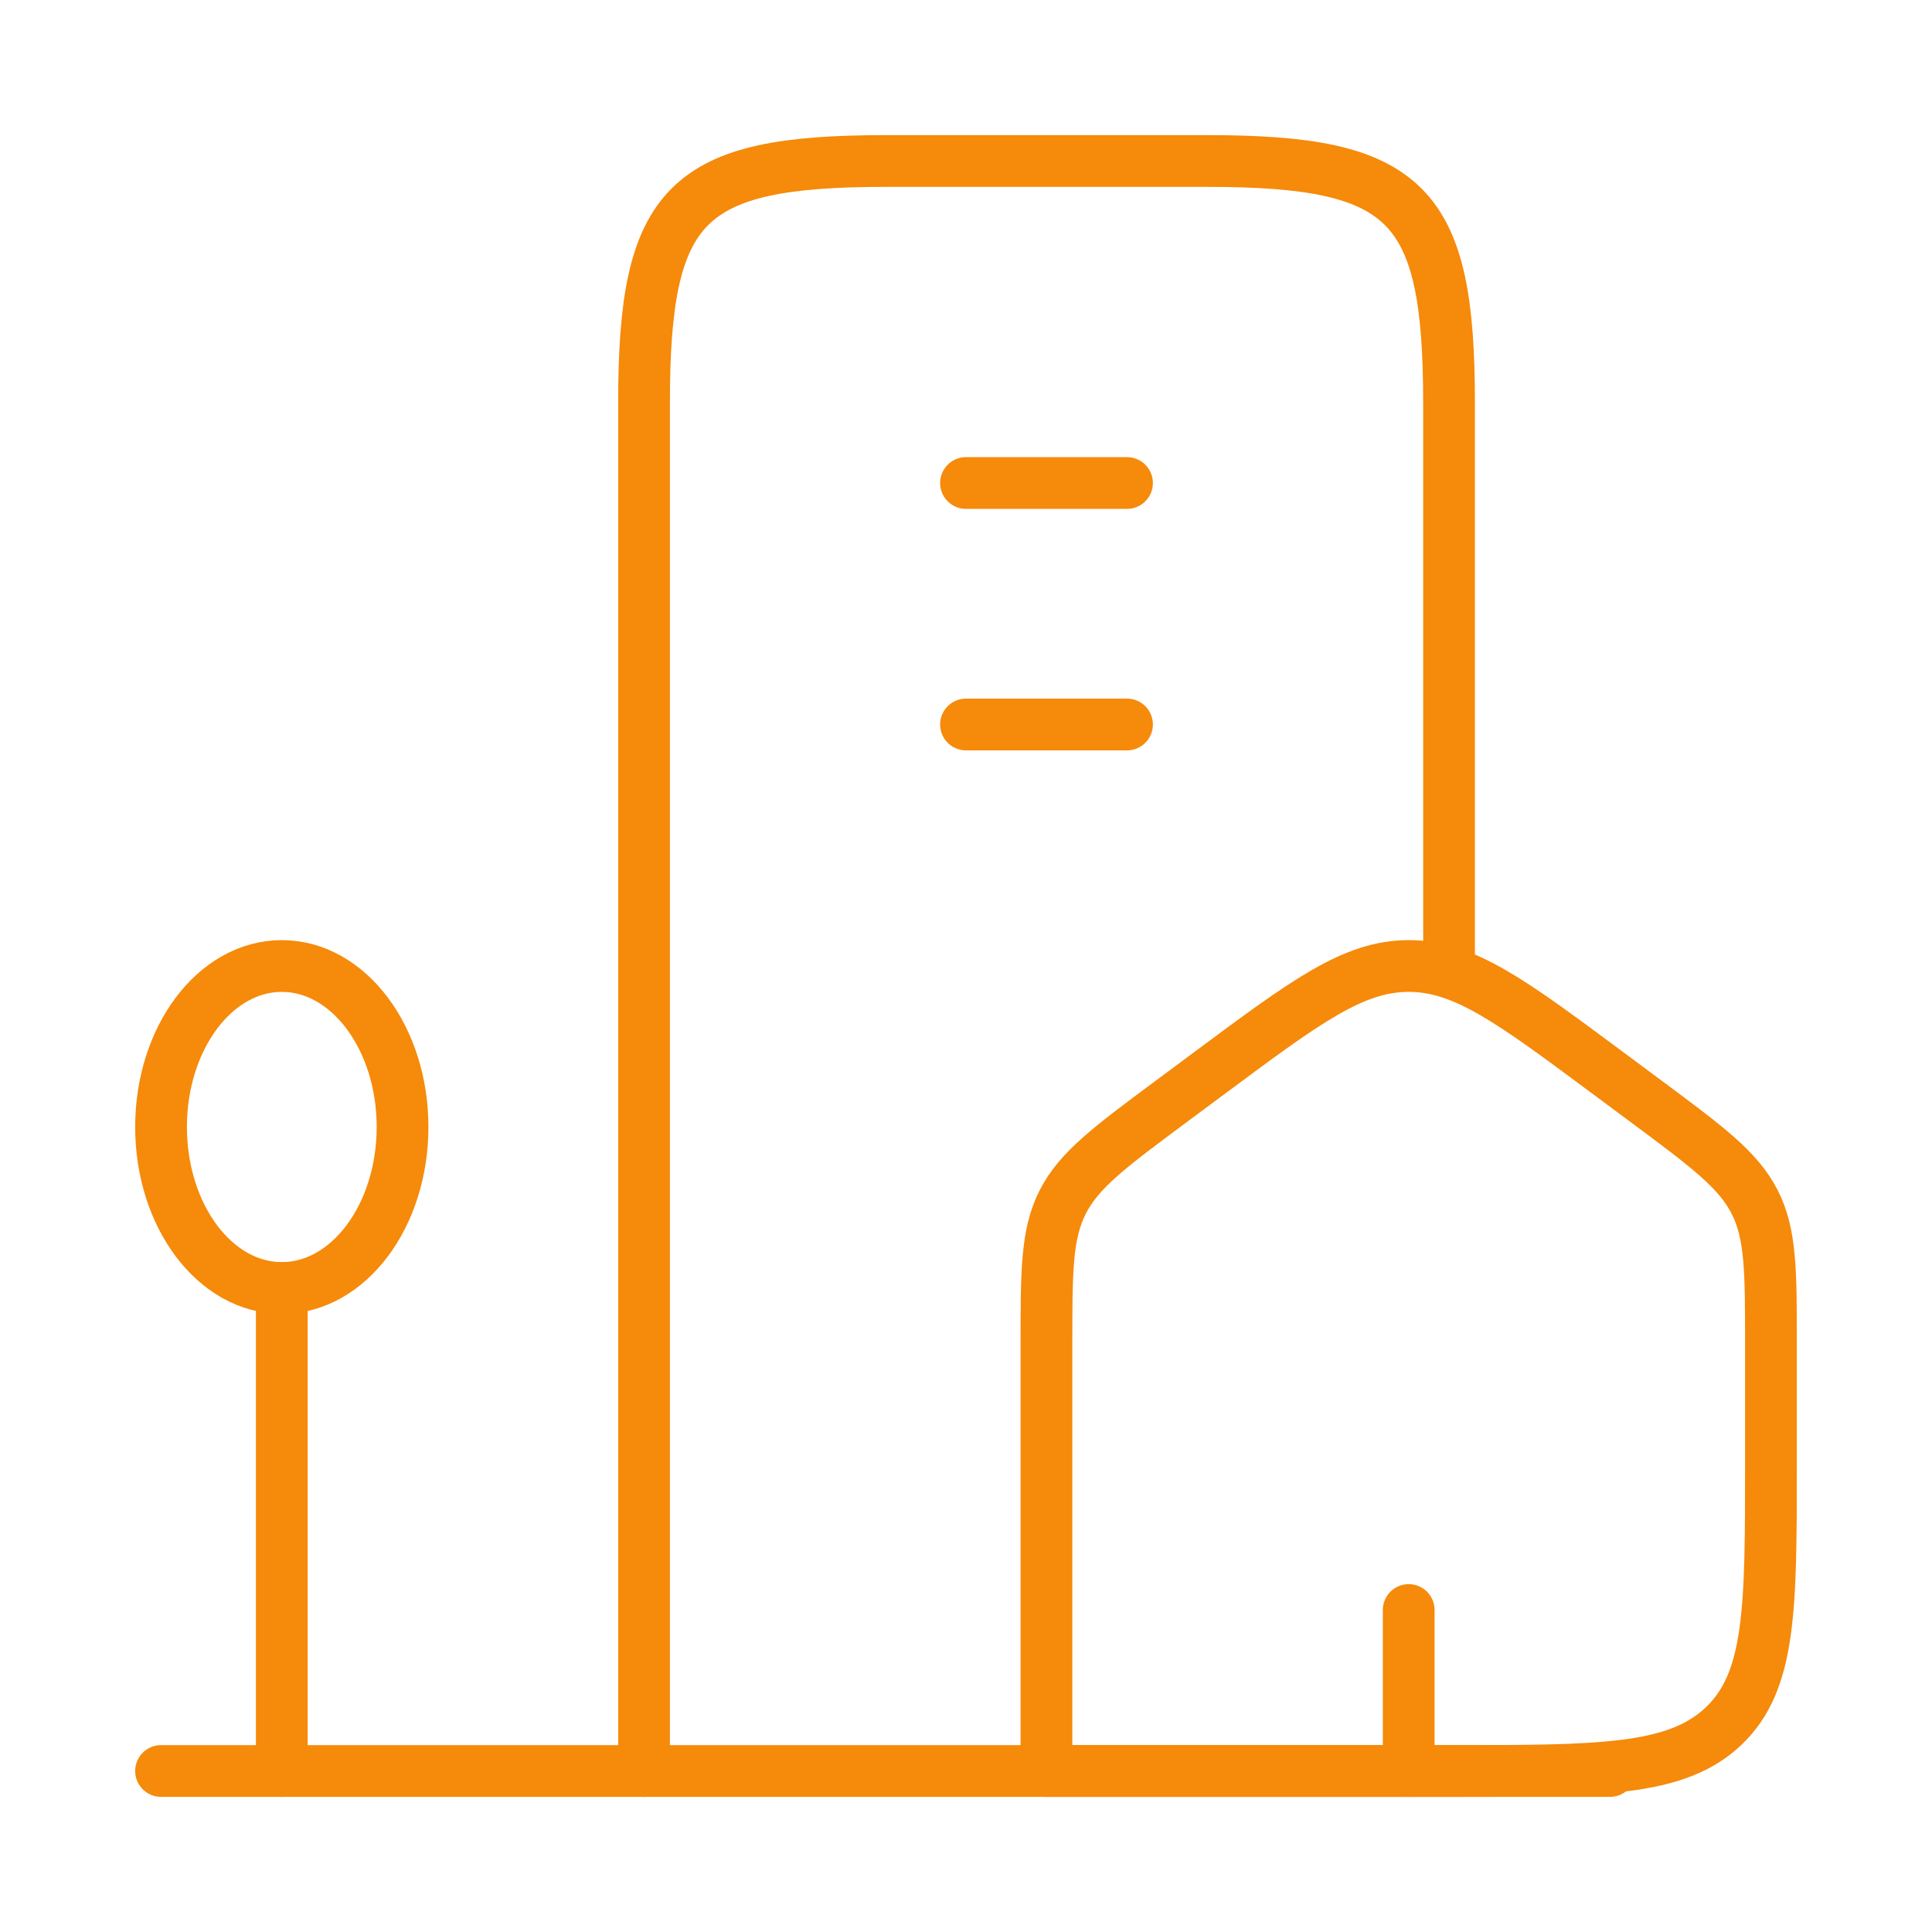
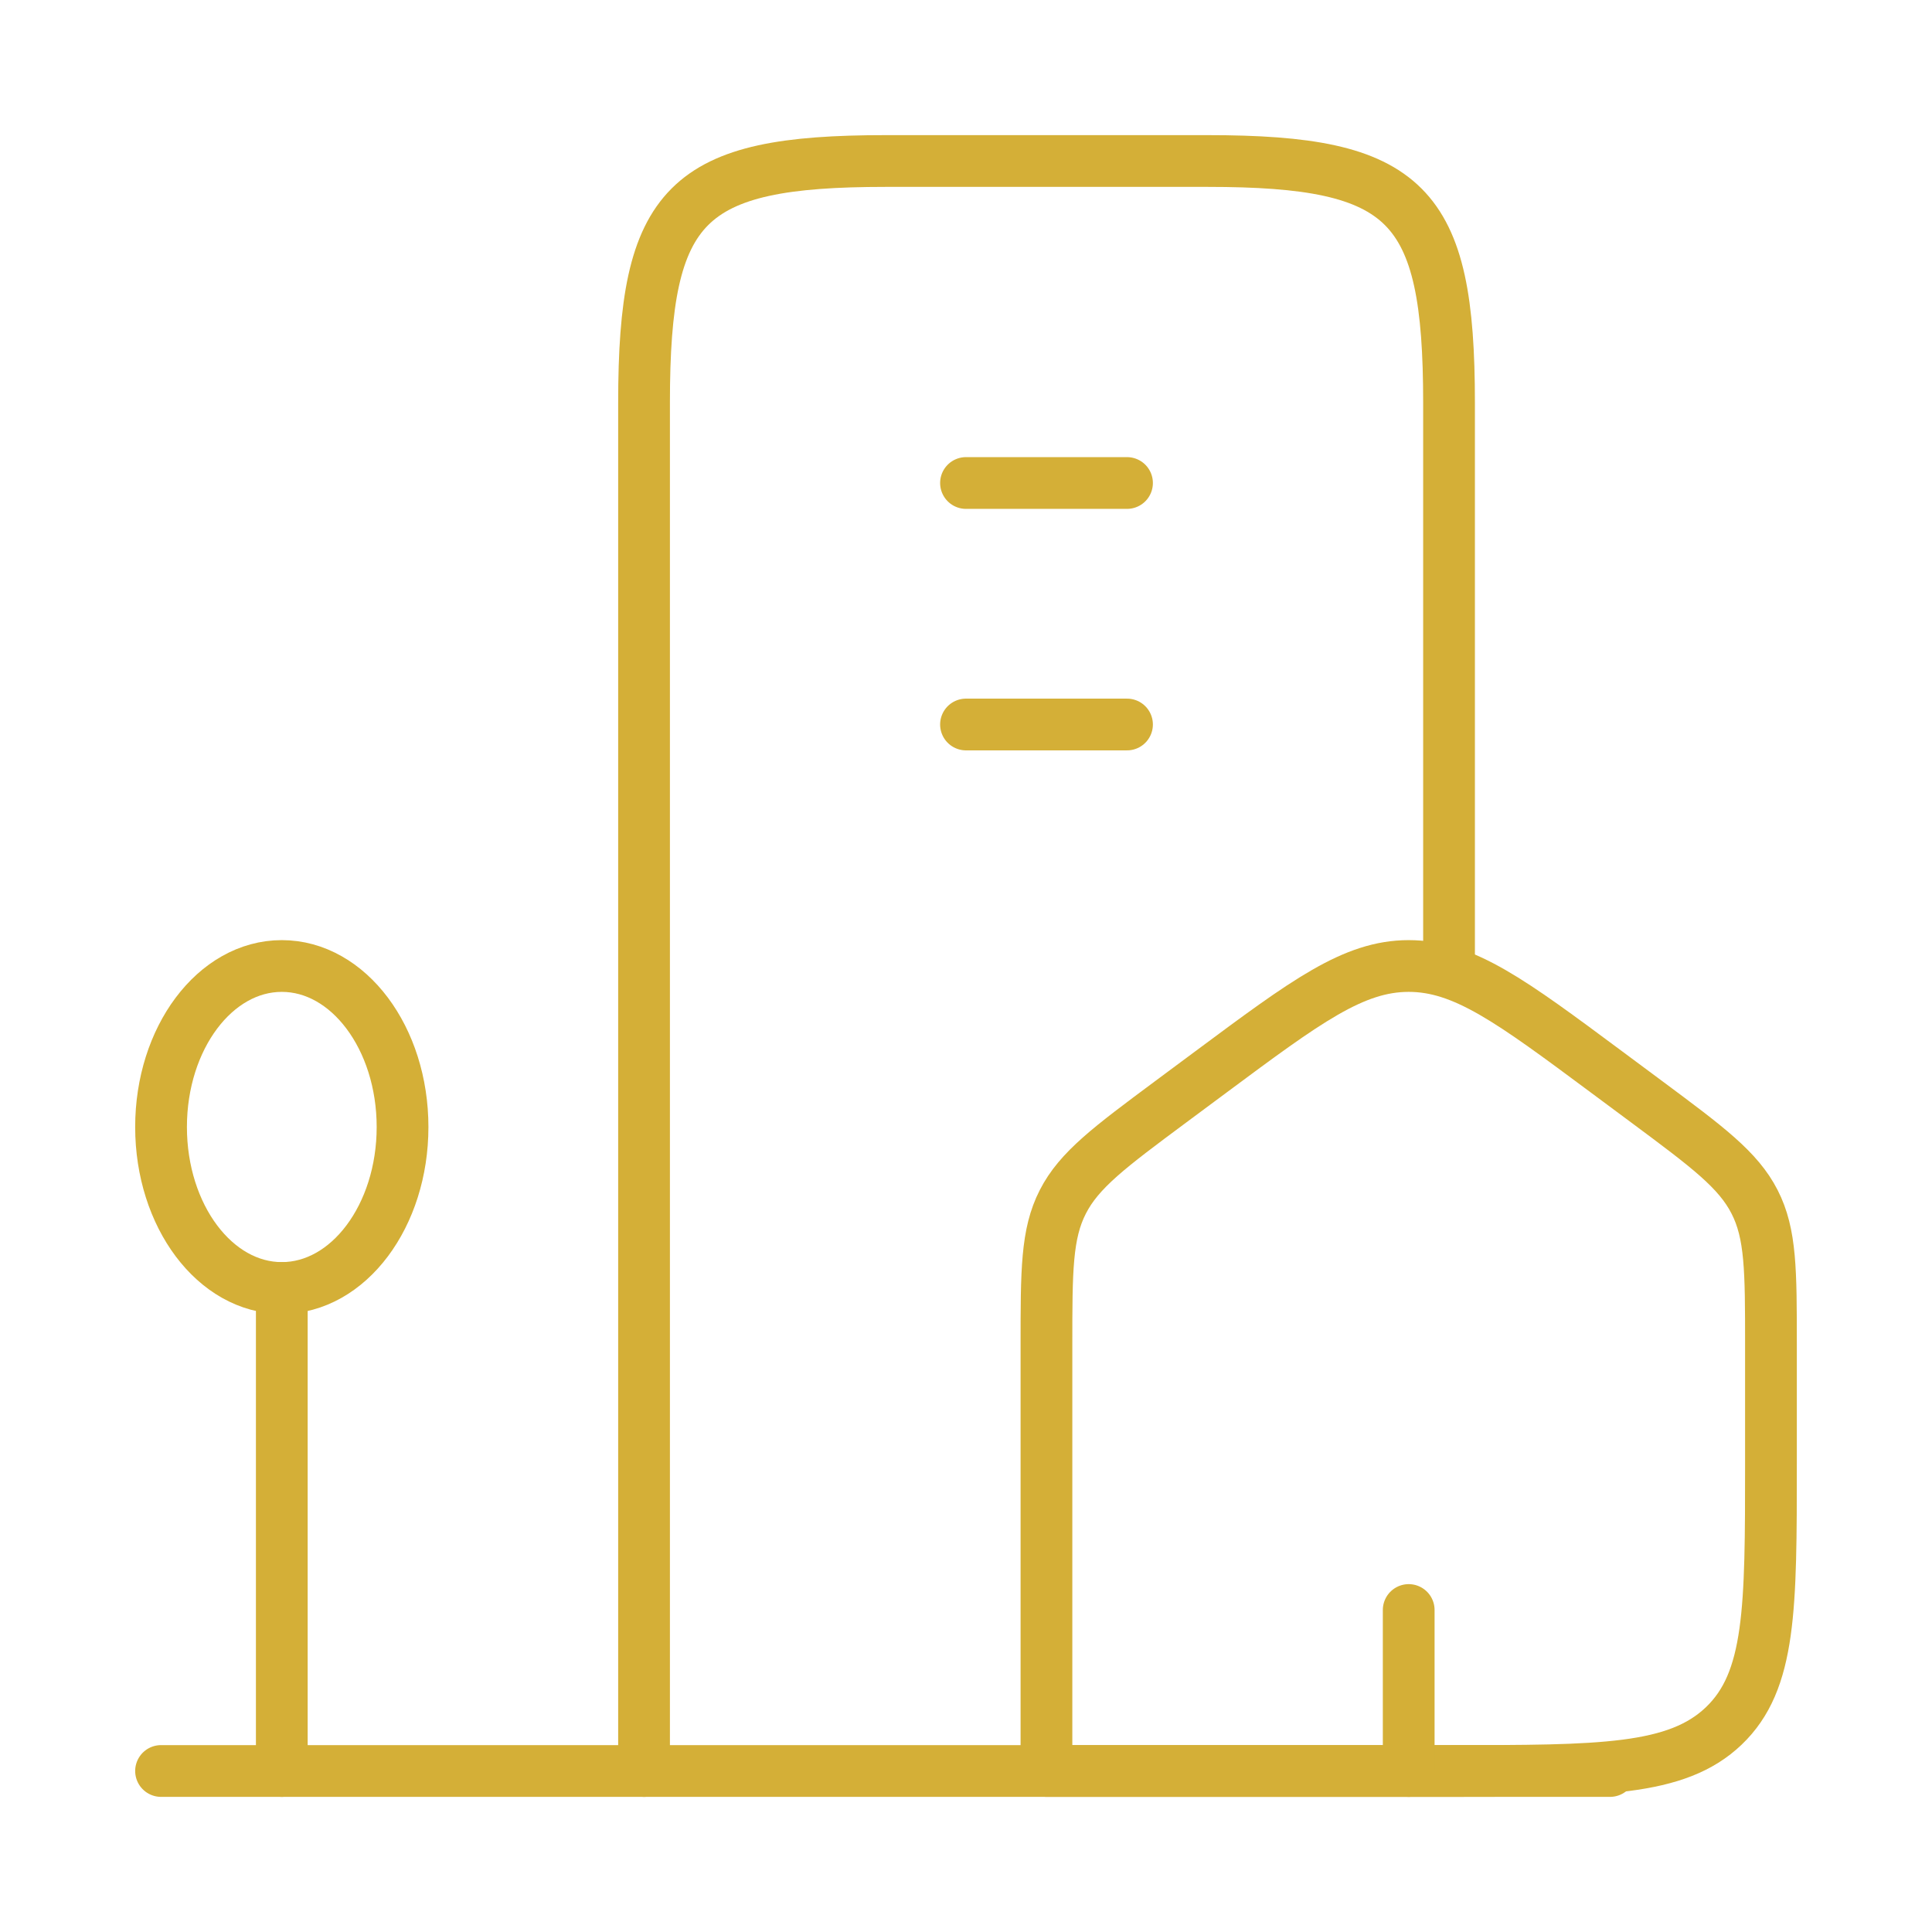
<svg xmlns="http://www.w3.org/2000/svg" width="56" height="56" viewBox="0 0 56 56" fill="none">
-   <path d="M30.332 38.974C30.332 36.833 30.332 35.762 30.807 34.835C31.281 33.908 32.166 33.25 33.935 31.935L35.102 31.068C37.855 29.023 39.231 28 40.832 28C42.433 28 43.81 29.023 46.562 31.068L47.729 31.935C49.498 33.25 50.383 33.908 50.857 34.835C51.332 35.762 51.332 36.833 51.332 38.974V42.416C51.332 46.62 51.332 48.721 49.965 50.027C48.598 51.333 46.398 51.333 41.999 51.333H30.332V38.974Z" stroke="#F68A0A" stroke-width="1.5" stroke-linejoin="round" />
-   <path d="M42.001 28V11.667C42.001 5.875 40.793 4.667 35.001 4.667H25.668C19.877 4.667 18.668 5.875 18.668 11.667V51.333" stroke="#F68A0A" stroke-width="1.5" stroke-linecap="round" stroke-linejoin="round" />
-   <path d="M8.168 37.333C10.101 37.333 11.668 35.244 11.668 32.667C11.668 30.089 10.101 28 8.168 28C6.235 28 4.668 30.089 4.668 32.667C4.668 35.244 6.235 37.333 8.168 37.333Z" stroke="#F68A0A" stroke-width="1.5" />
-   <path d="M8.168 37.333V51.333" stroke="#F68A0A" stroke-width="1.5" stroke-linecap="round" />
-   <path d="M4.668 51.333H46.668" stroke="#F68A0A" stroke-width="1.5" stroke-linecap="round" />
-   <path d="M28 14H32.667M28 21H32.667" stroke="#F68A0A" stroke-width="1.5" stroke-linecap="round" />
-   <path d="M40.832 51.333V46.667" stroke="#F68A0A" stroke-width="1.5" stroke-linecap="round" stroke-linejoin="round" />
+   <path d="M30.332 38.974C30.332 36.833 30.332 35.762 30.807 34.835C31.281 33.908 32.166 33.25 33.935 31.935L35.102 31.068C37.855 29.023 39.231 28 40.832 28C42.433 28 43.81 29.023 46.562 31.068L47.729 31.935C49.498 33.25 50.383 33.908 50.857 34.835C51.332 35.762 51.332 36.833 51.332 38.974V42.416C51.332 46.62 51.332 48.721 49.965 50.027C48.598 51.333 46.398 51.333 41.999 51.333H30.332V38.974Z" stroke="#D4AF37" stroke-width="1.5" stroke-linejoin="round" />
+   <path d="M42.001 28V11.667C42.001 5.875 40.793 4.667 35.001 4.667H25.668C19.877 4.667 18.668 5.875 18.668 11.667V51.333" stroke="#D4AF37" stroke-width="1.5" stroke-linecap="round" stroke-linejoin="round" />
+   <path d="M8.168 37.333C10.101 37.333 11.668 35.244 11.668 32.667C11.668 30.089 10.101 28 8.168 28C6.235 28 4.668 30.089 4.668 32.667C4.668 35.244 6.235 37.333 8.168 37.333Z" stroke="#D4AF37" stroke-width="1.5" />
+   <path d="M8.168 37.333V51.333" stroke="#D4AF37" stroke-width="1.5" stroke-linecap="round" />
+   <path d="M4.668 51.333H46.668" stroke="#D4AF37" stroke-width="1.5" stroke-linecap="round" />
+   <path d="M28 14H32.667M28 21H32.667" stroke="#D4AF37" stroke-width="1.5" stroke-linecap="round" />
+   <path d="M40.832 51.333V46.667" stroke="#D4AF37" stroke-width="1.5" stroke-linecap="round" stroke-linejoin="round" />
</svg>
